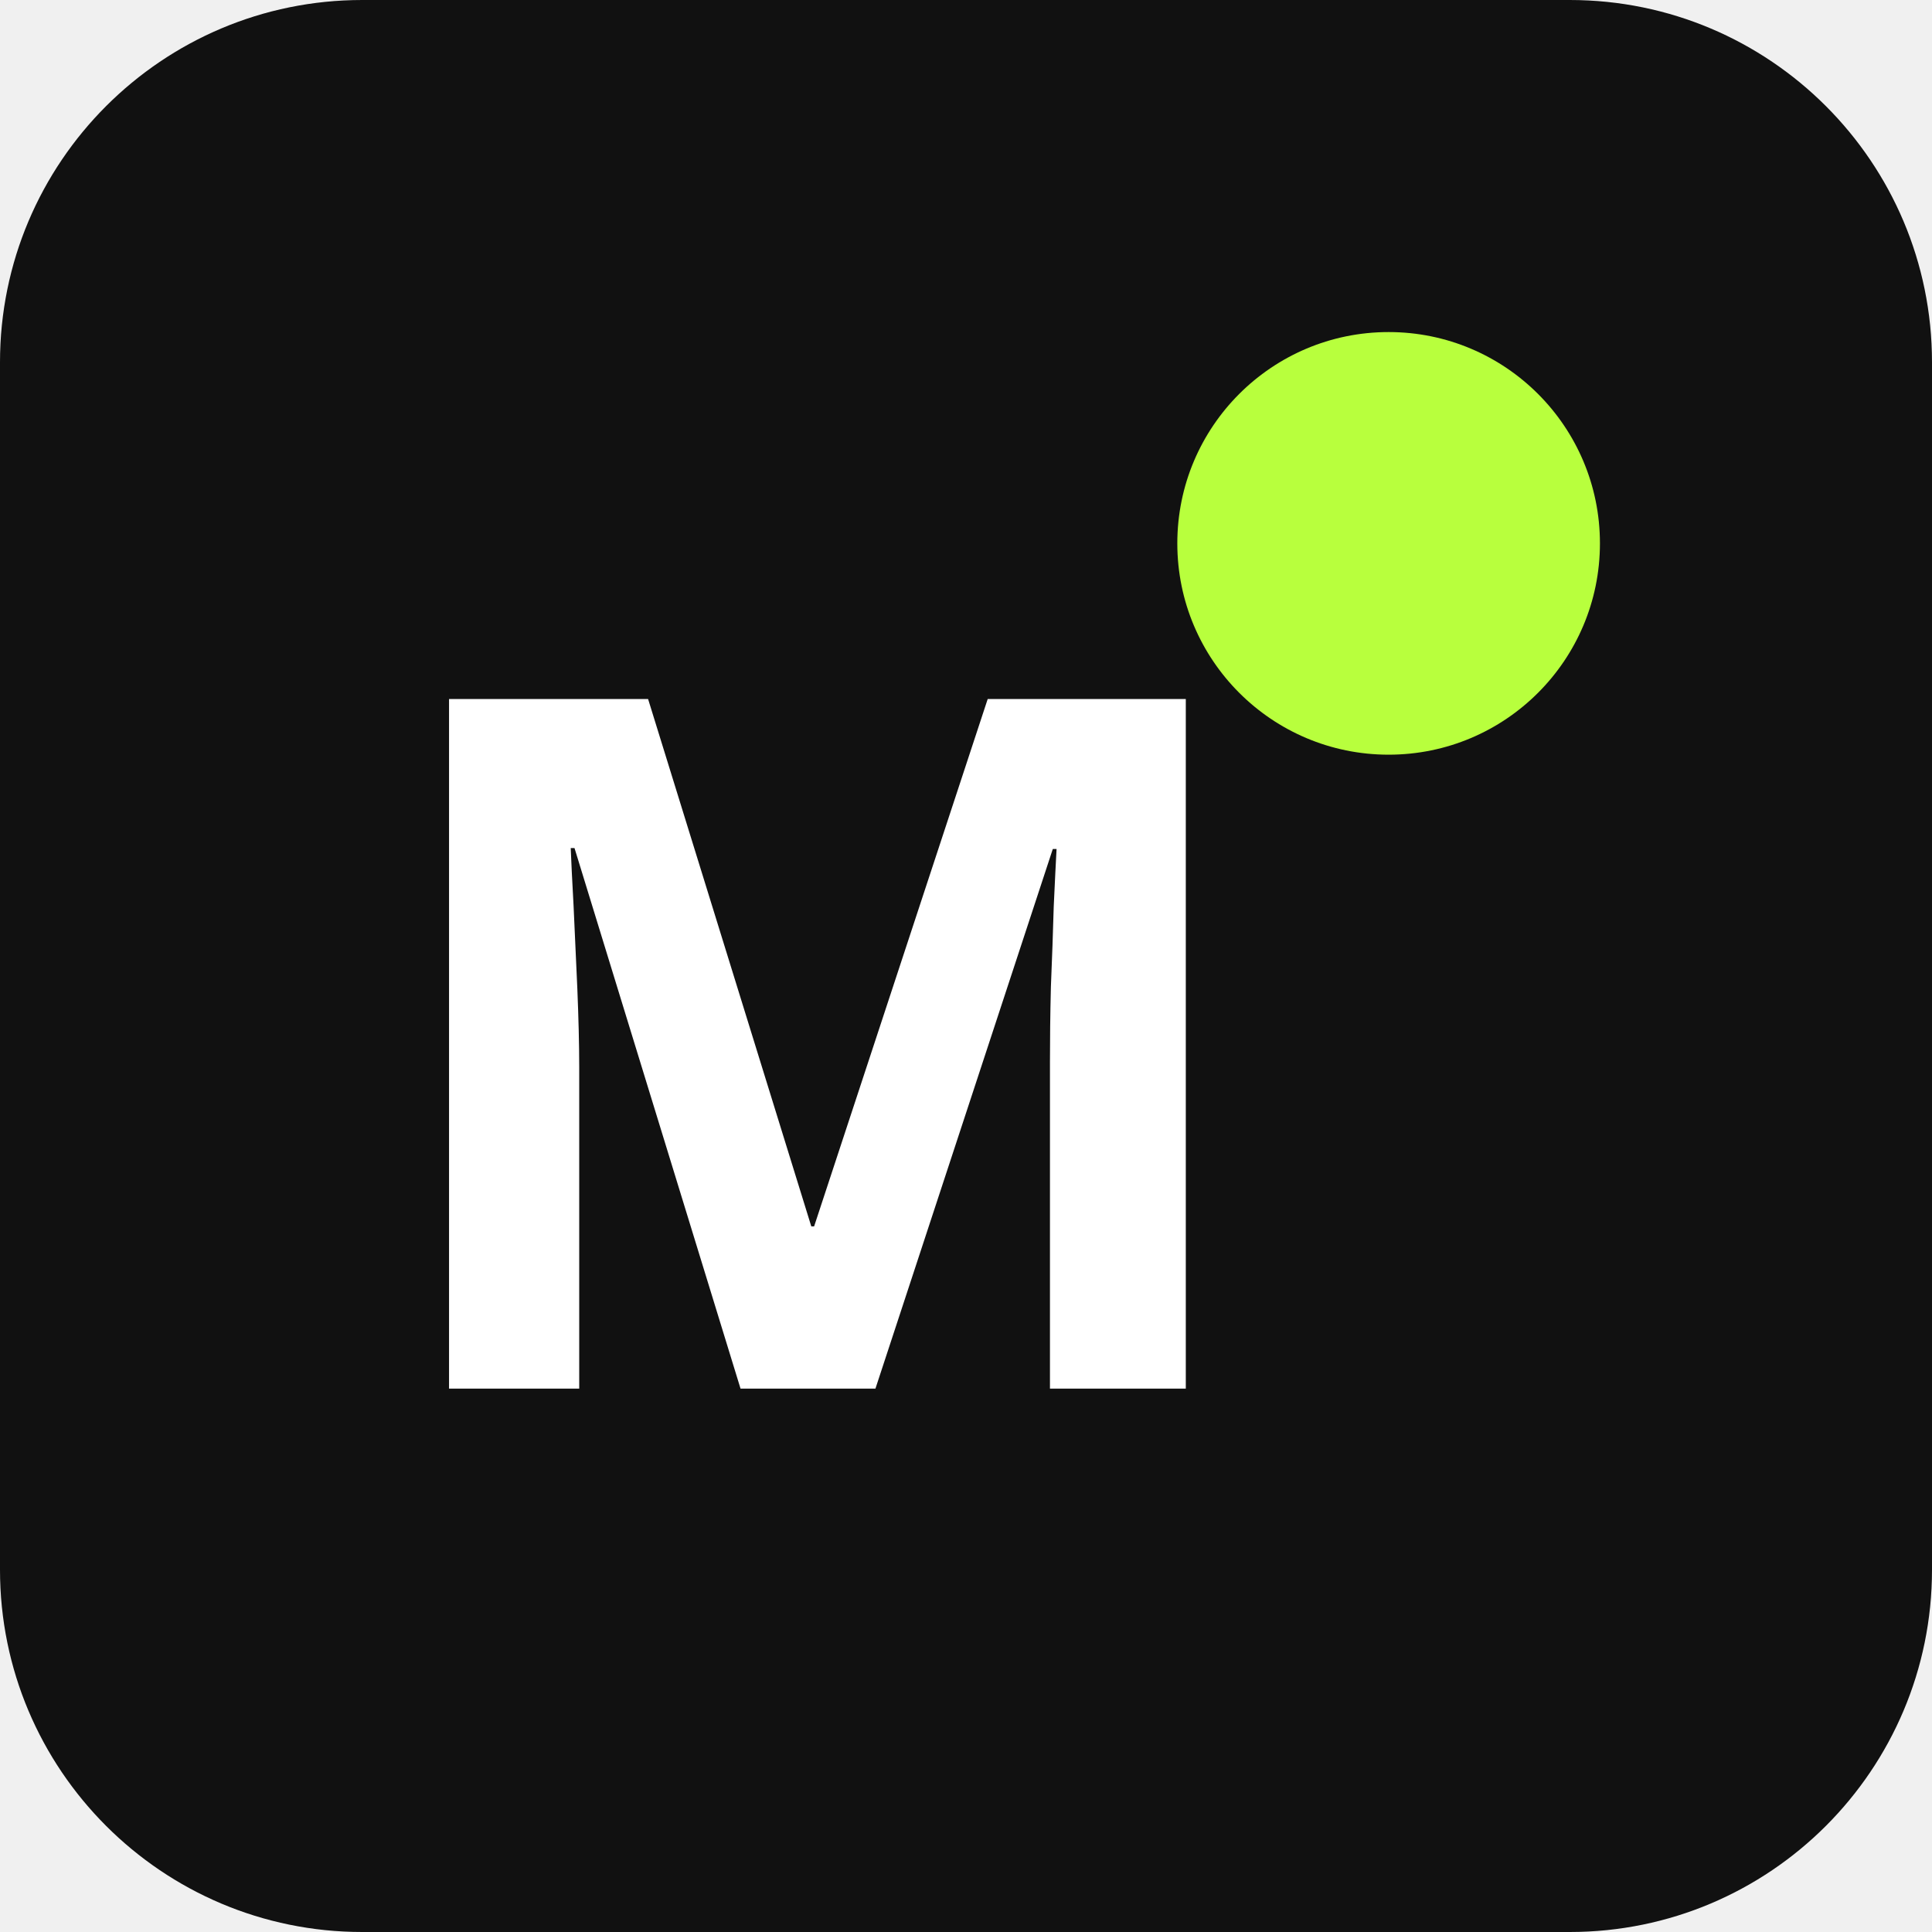
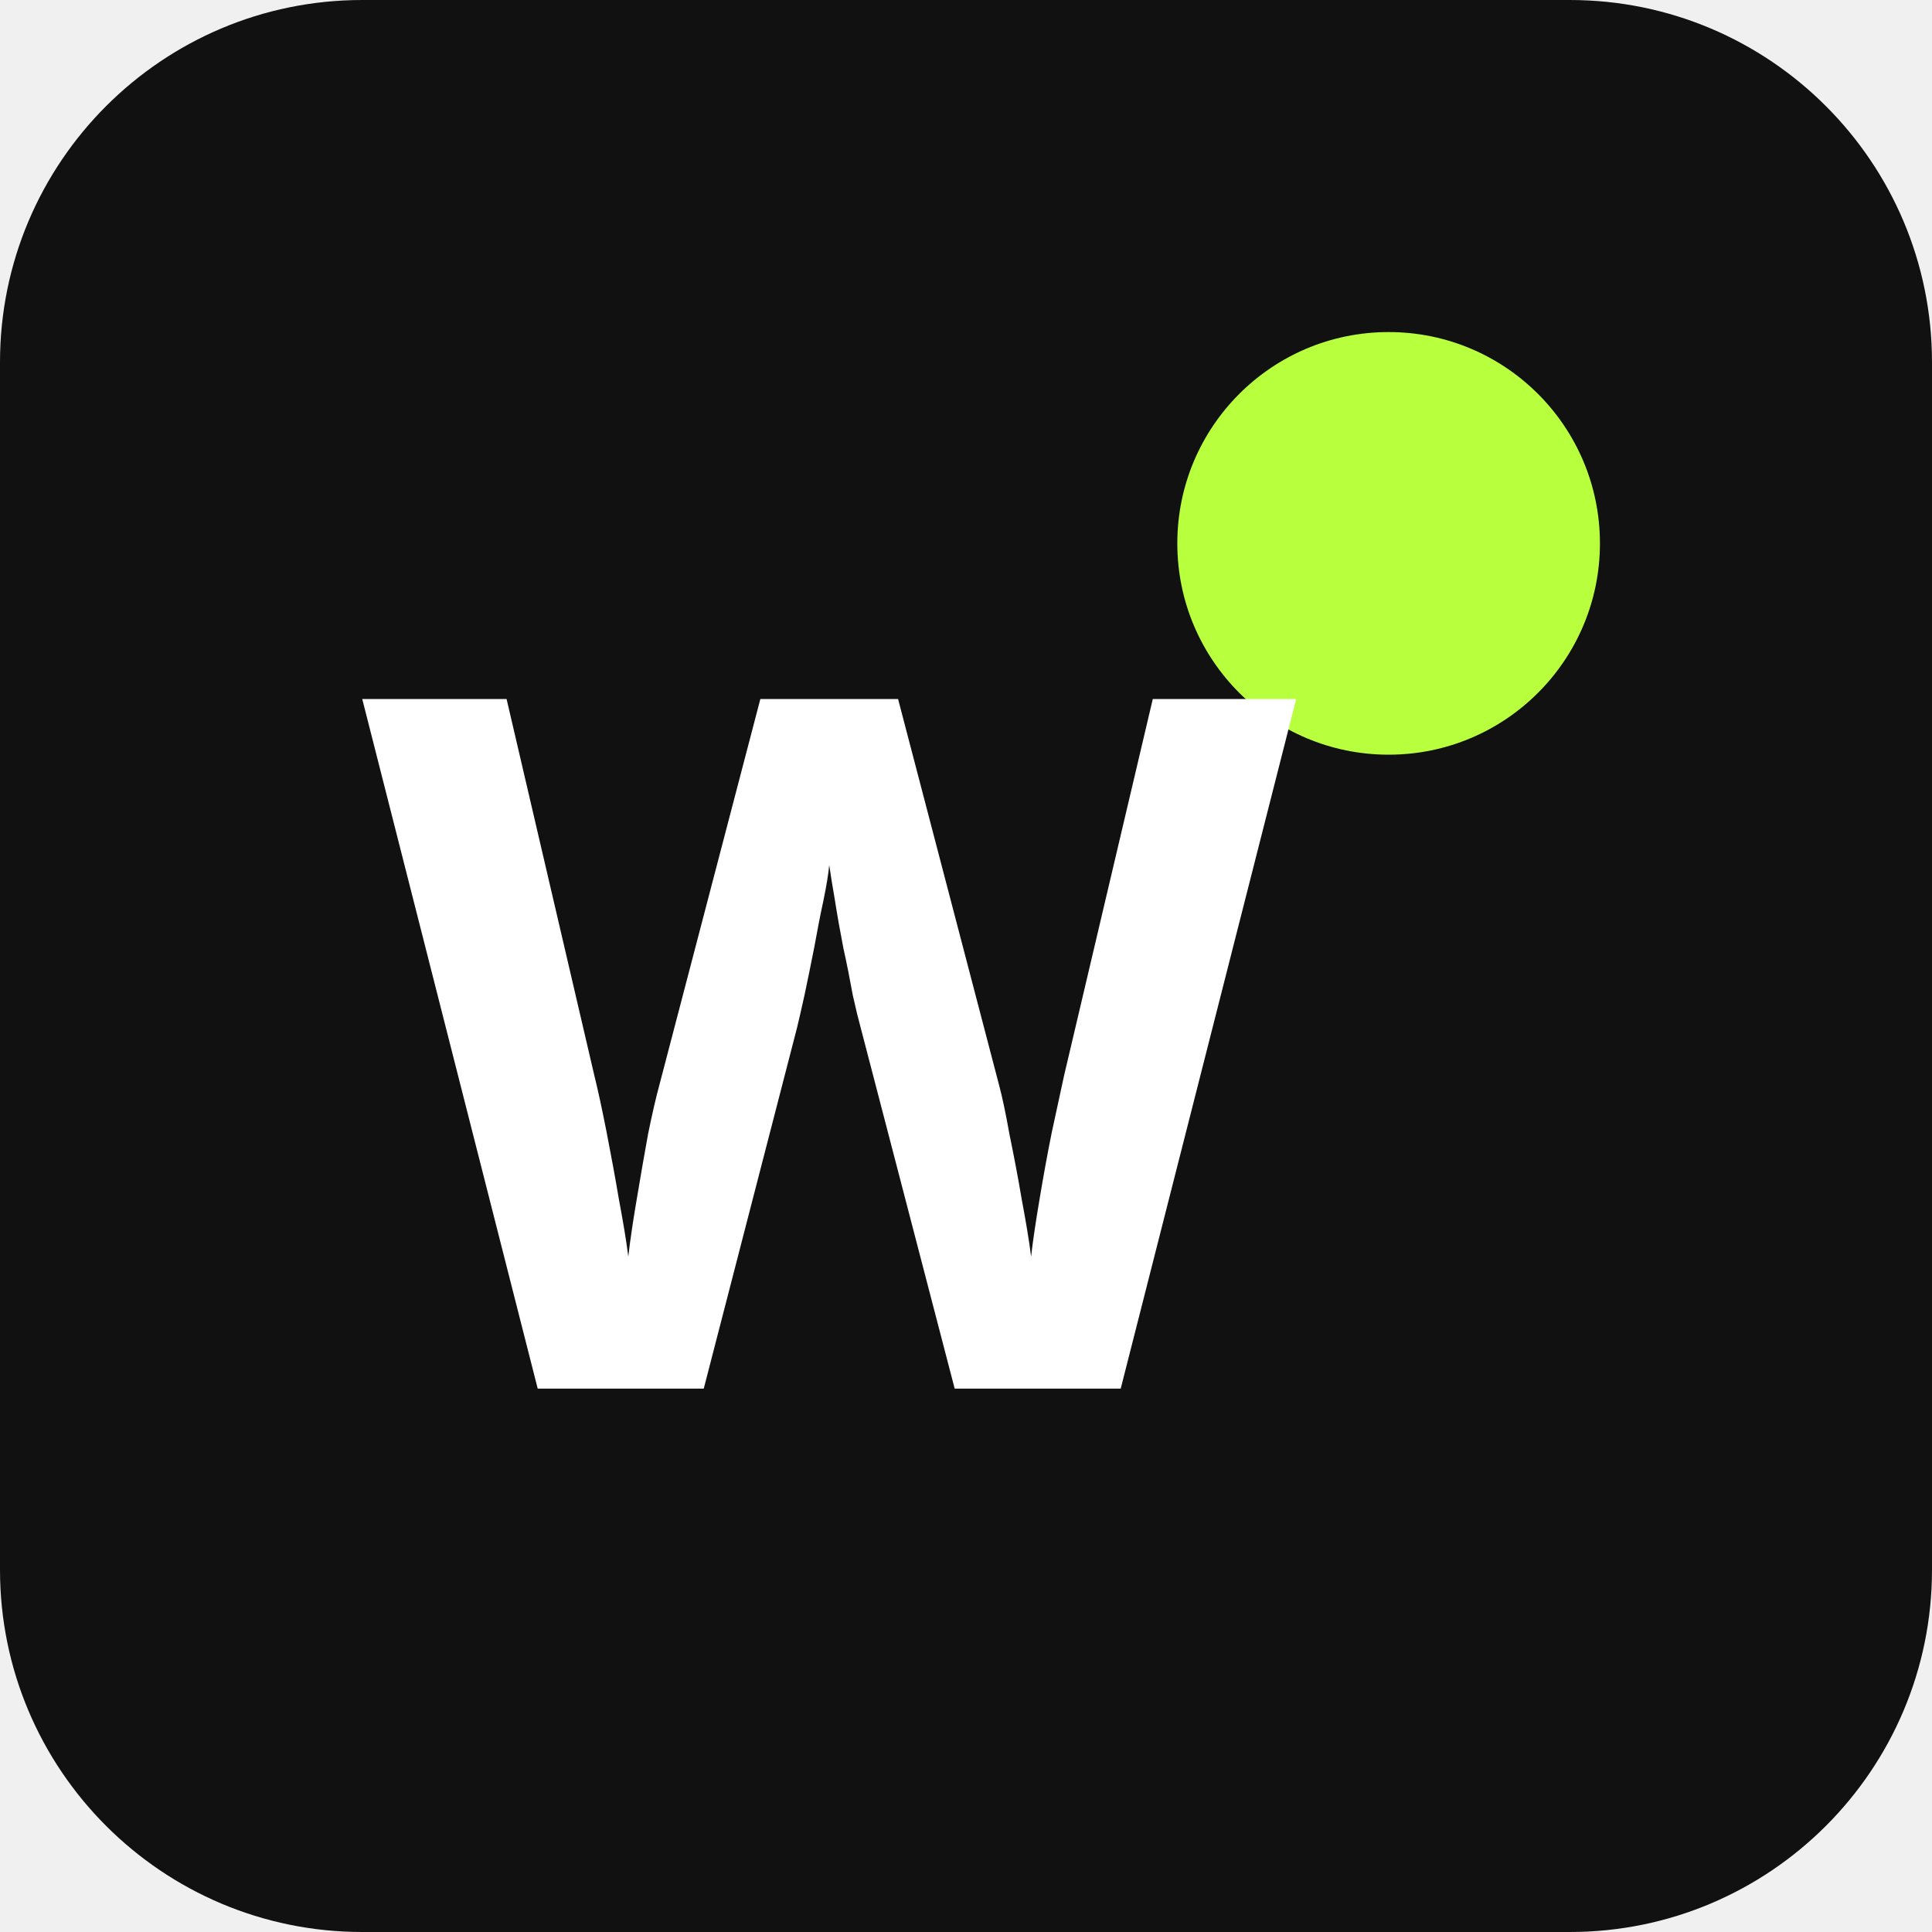
<svg xmlns="http://www.w3.org/2000/svg" viewBox="0 0 32 32">
  <rect width="32" height="32" rx="6" fill="#111111" />
  <circle cx="23" cy="9" r="3.5" fill="#B8FF3D" />
-   <text x="6" y="23" fill="#FFFFFF" font-family="sans-serif" font-weight="700" font-size="16">M</text>
+   <text x="6" y="23" fill="#FFFFFF" font-family="sans-serif" font-weight="700" font-size="16">W</text>
</svg>
